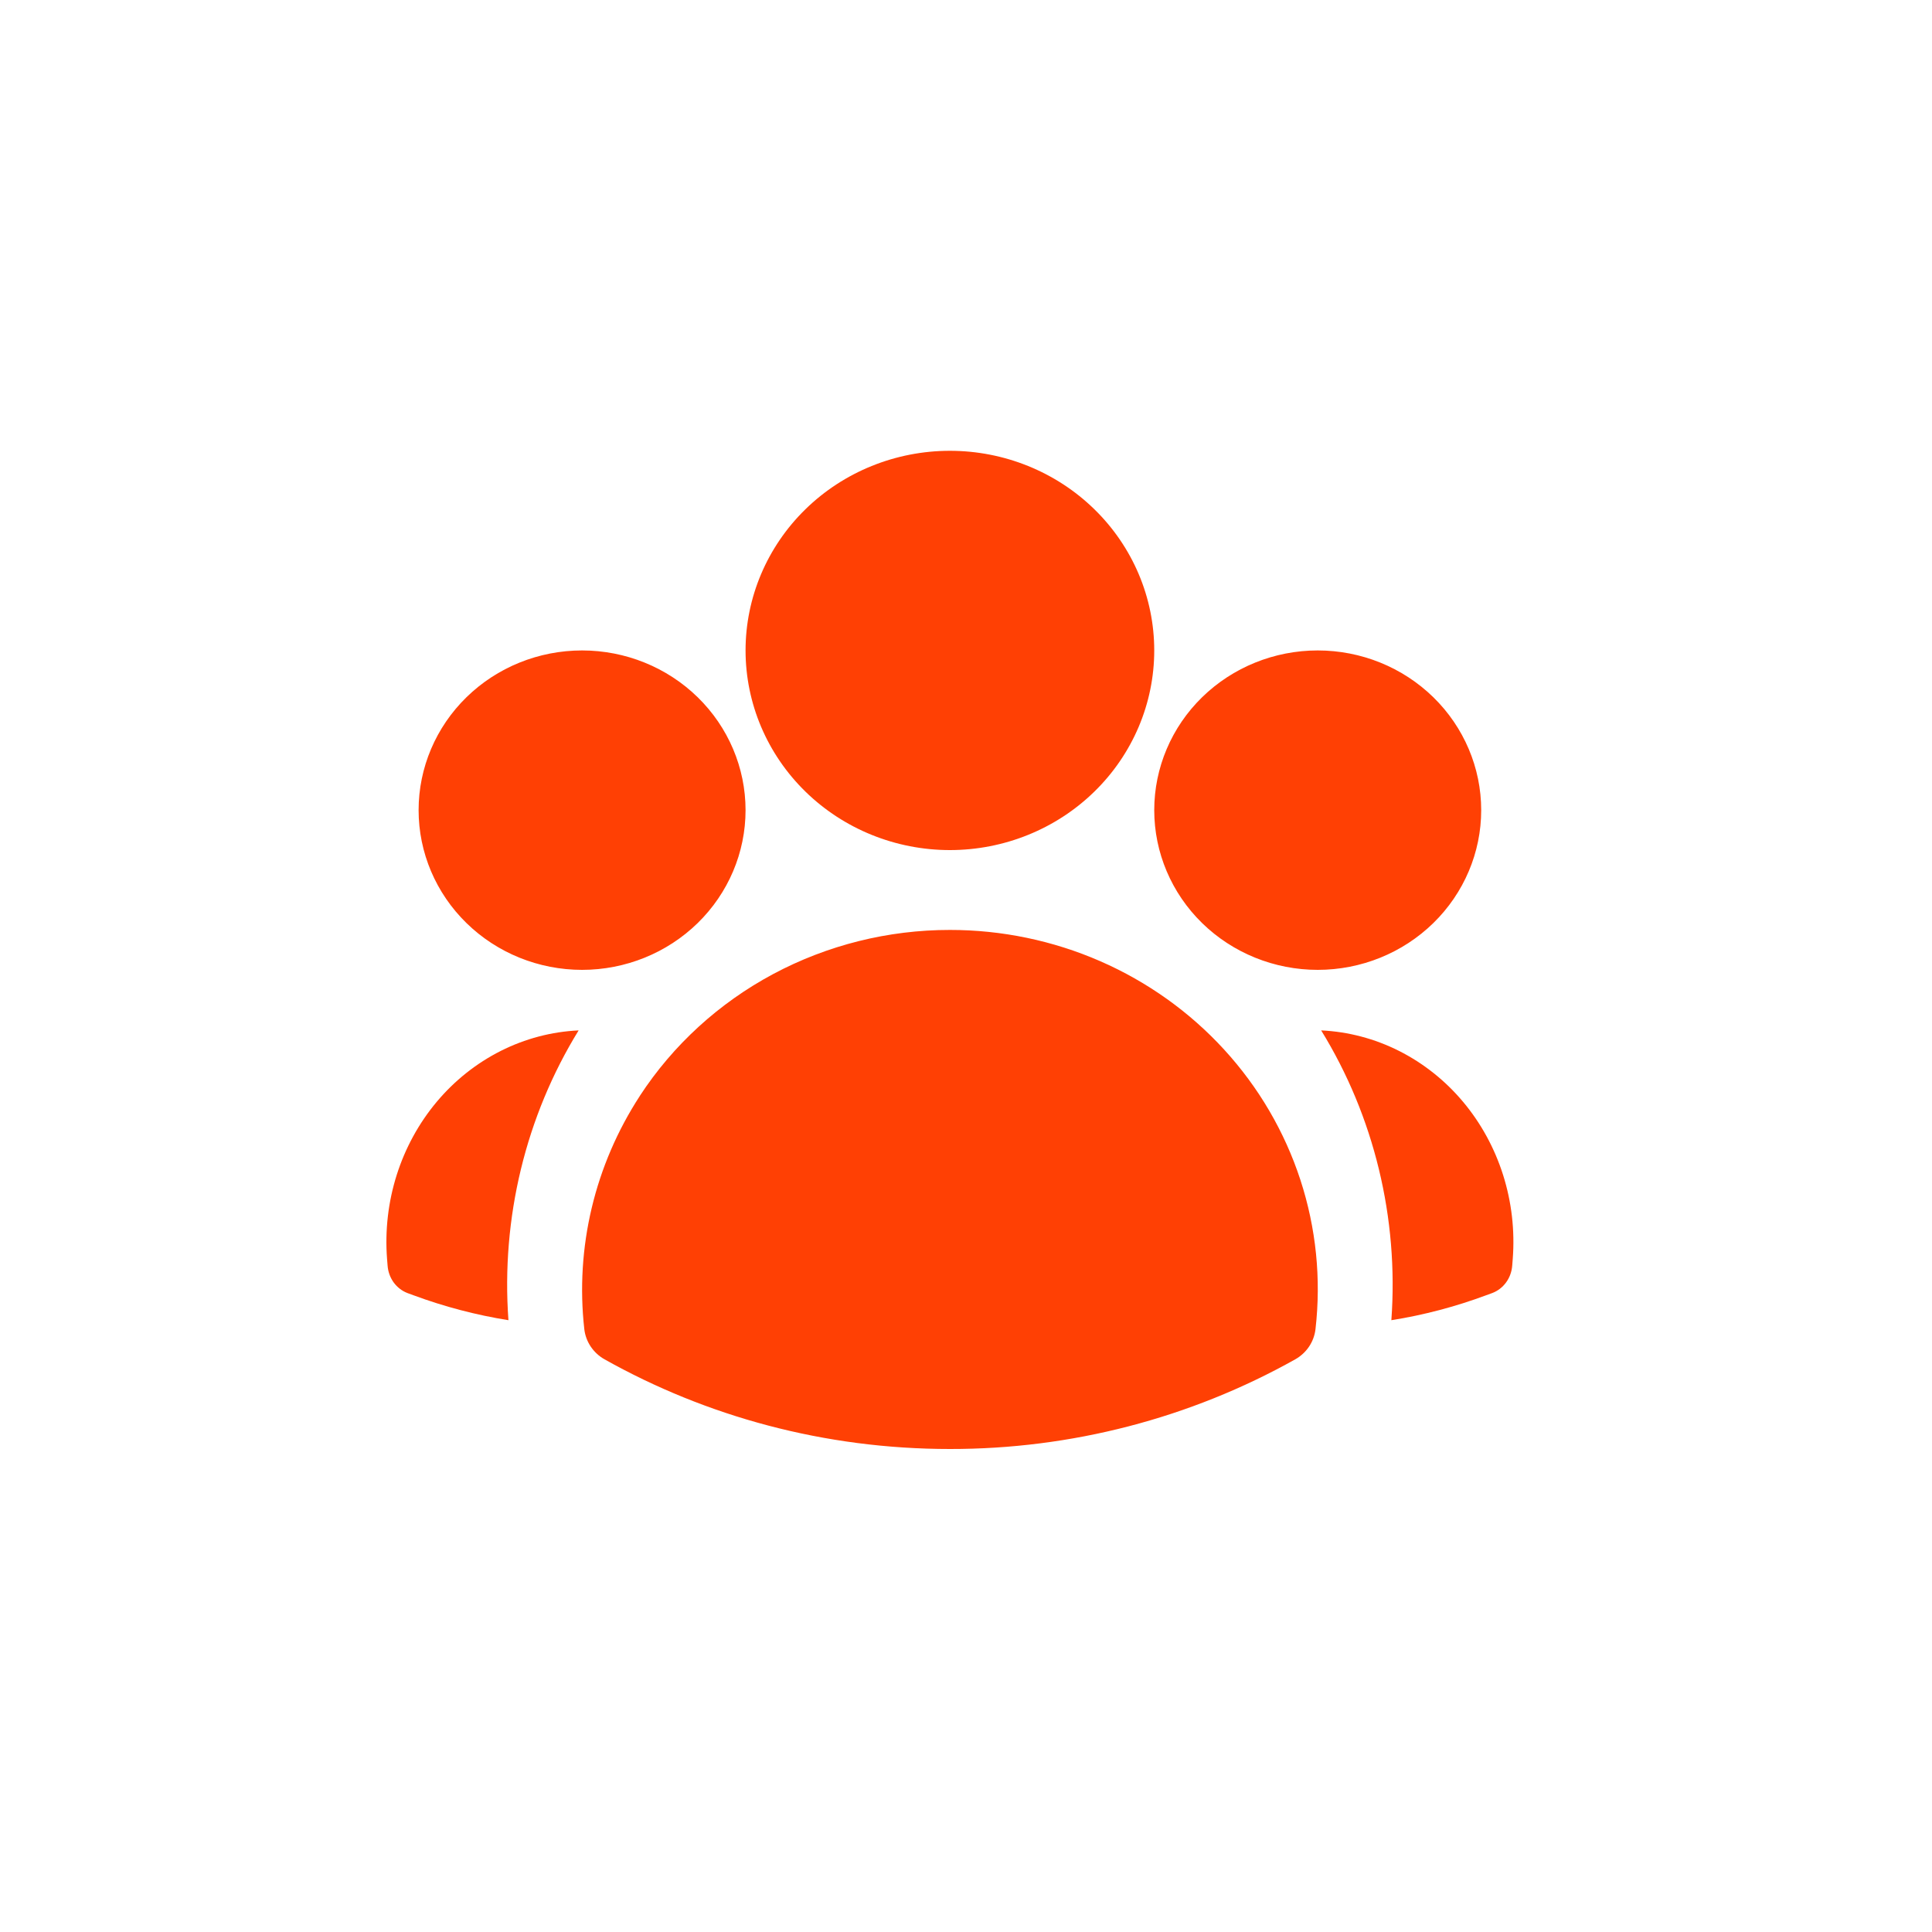
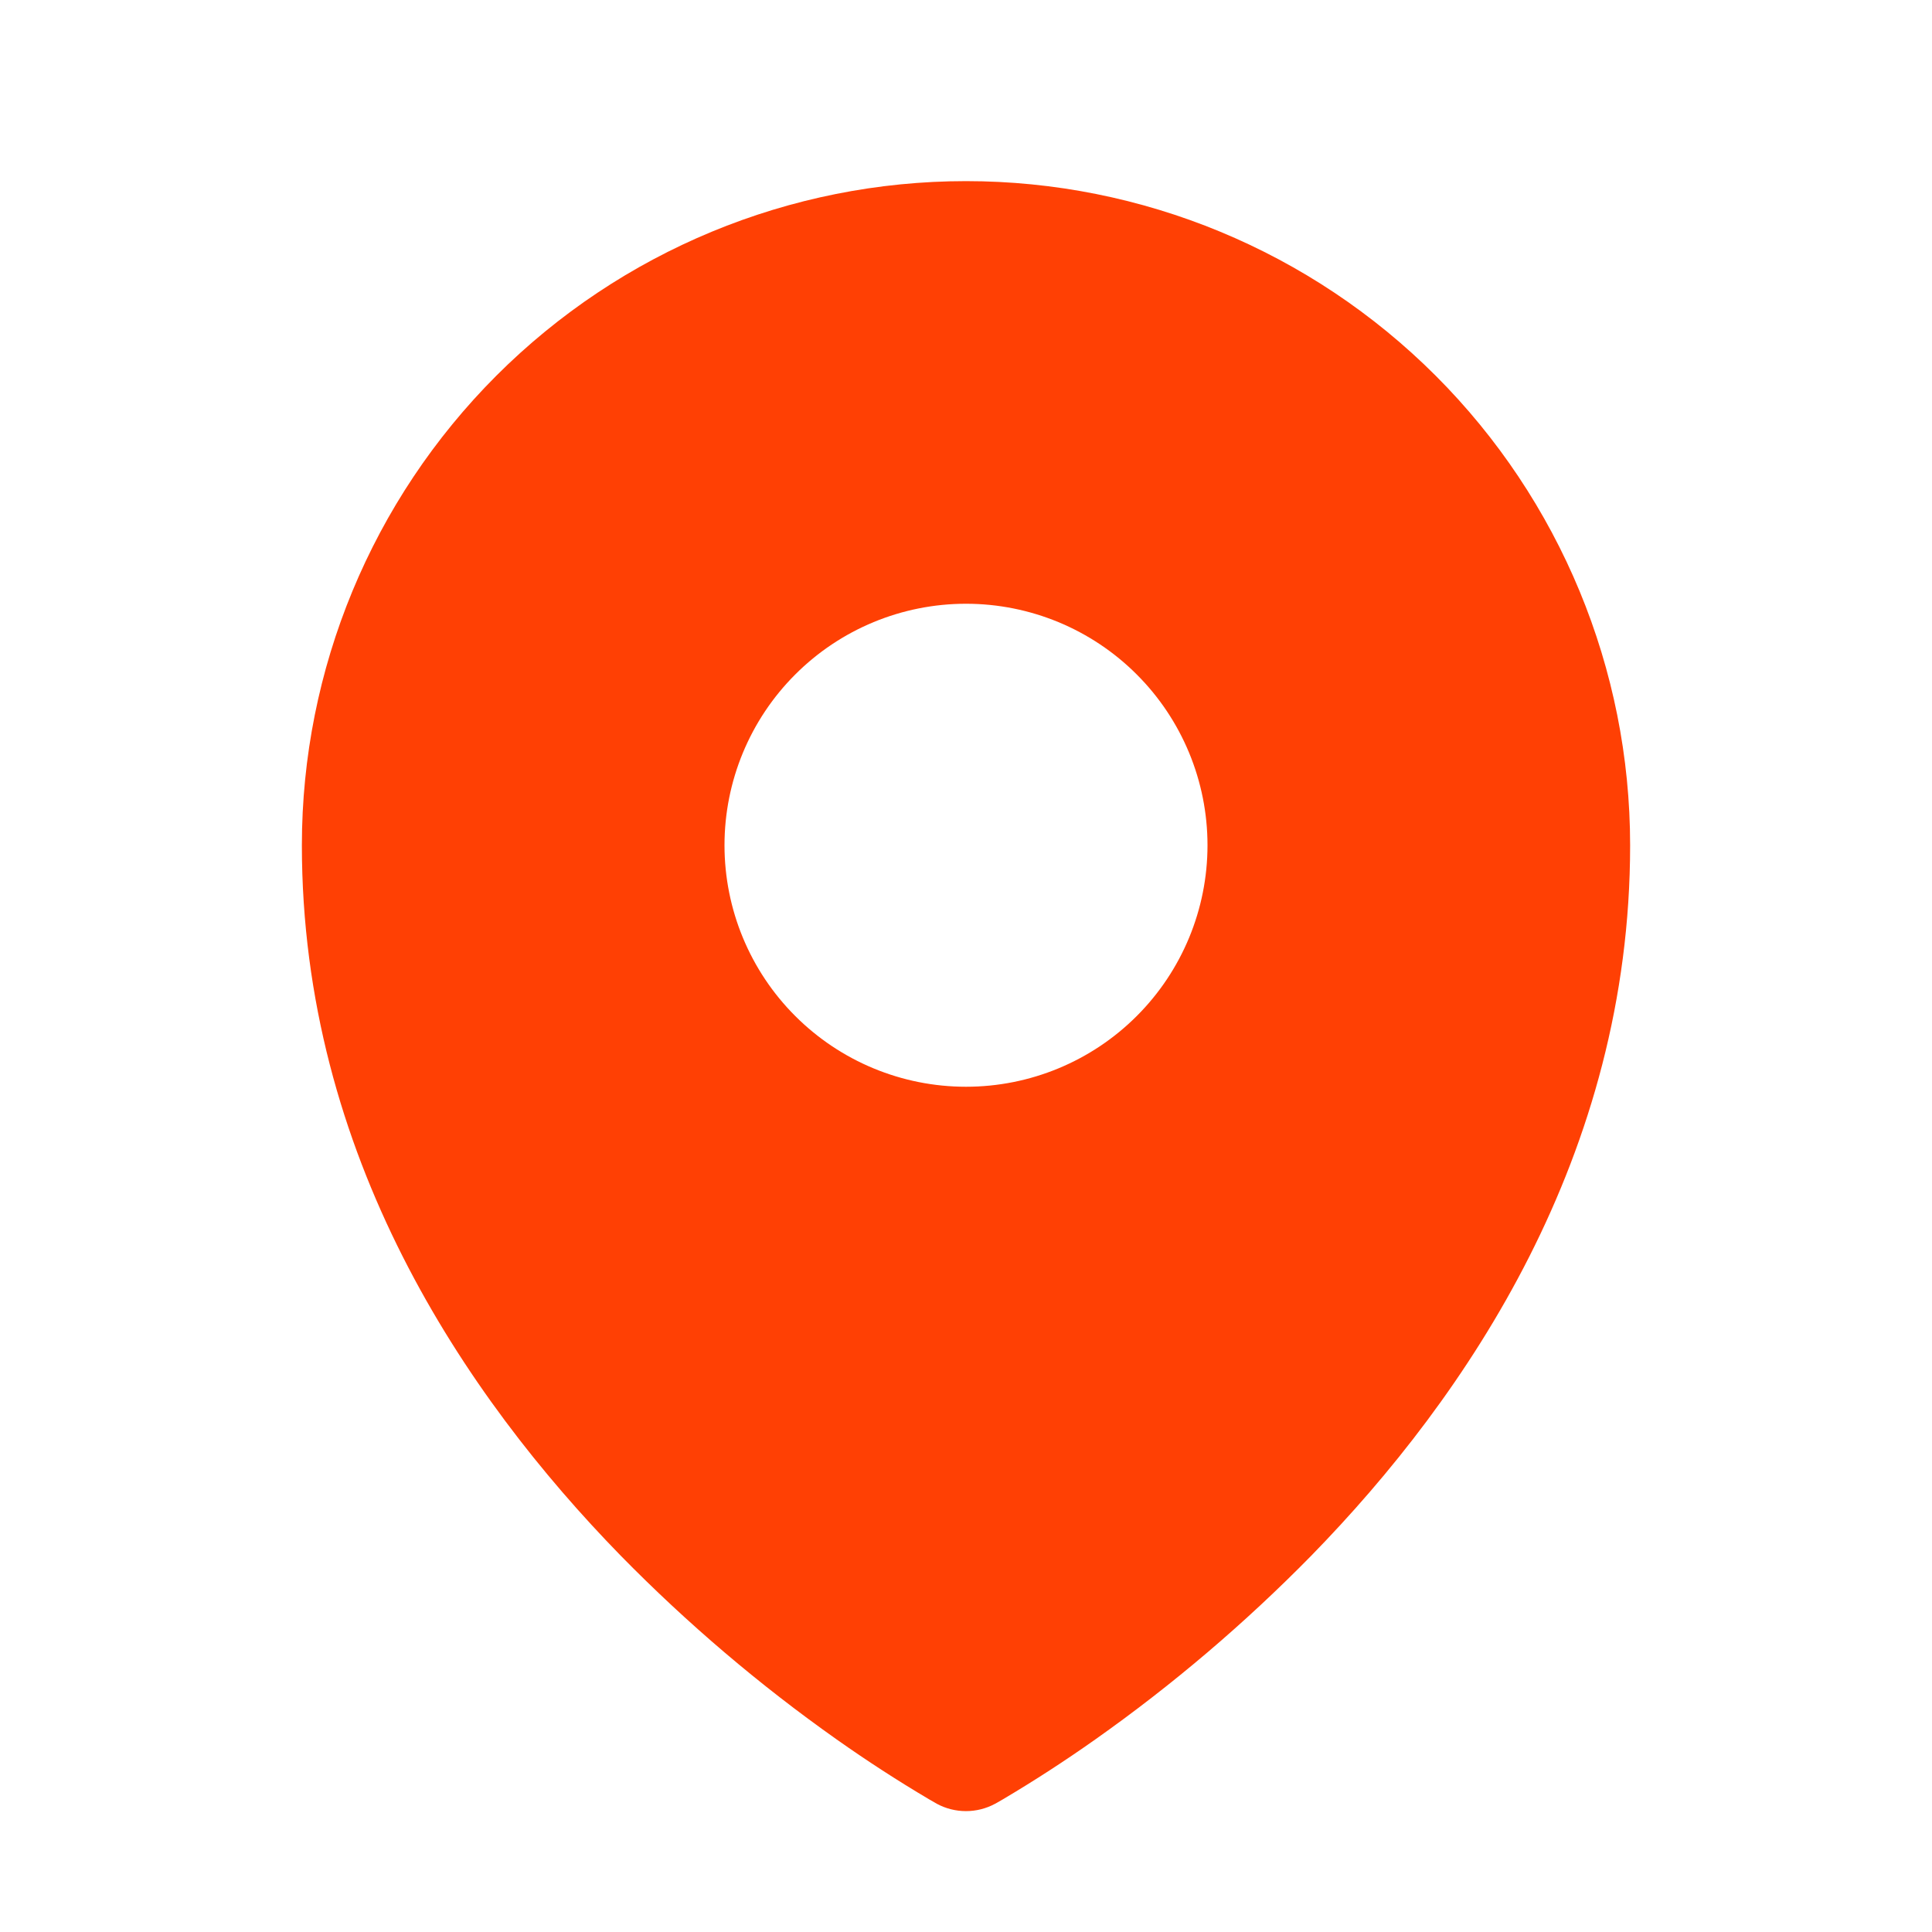
- <svg xmlns="http://www.w3.org/2000/svg" width="60" height="60" viewBox="0 0 60 60" fill="none">
-   <path fill-rule="evenodd" clip-rule="evenodd" d="M23.154 20.2C23.154 18.556 23.823 16.979 25.013 15.816C26.203 14.653 27.817 14 29.5 14C31.183 14 32.797 14.653 33.987 15.816C35.178 16.979 35.846 18.556 35.846 20.2C35.846 21.844 35.178 23.421 33.987 24.584C32.797 25.747 31.183 26.4 29.5 26.4C27.817 26.4 26.203 25.747 25.013 24.584C23.823 23.421 23.154 21.844 23.154 20.2ZM35.846 25.16C35.846 23.845 36.381 22.583 37.333 21.653C38.285 20.723 39.577 20.2 40.923 20.2C42.27 20.2 43.561 20.723 44.513 21.653C45.465 22.583 46 23.845 46 25.16C46 26.476 45.465 27.737 44.513 28.667C43.561 29.597 42.27 30.12 40.923 30.12C39.577 30.12 38.285 29.597 37.333 28.667C36.381 27.737 35.846 26.476 35.846 25.16V25.16ZM13 25.16C13 23.845 13.535 22.583 14.487 21.653C15.439 20.723 16.73 20.2 18.077 20.2C19.423 20.2 20.715 20.723 21.667 21.653C22.619 22.583 23.154 23.845 23.154 25.16C23.154 26.476 22.619 27.737 21.667 28.667C20.715 29.597 19.423 30.12 18.077 30.12C16.73 30.12 15.439 29.597 14.487 28.667C13.535 27.737 13 26.476 13 25.16ZM19.871 34.033C20.903 32.453 22.326 31.152 24.009 30.251C25.693 29.351 27.581 28.879 29.5 28.88C31.107 28.879 32.697 29.209 34.165 29.849C35.632 30.489 36.945 31.425 38.017 32.596C39.089 33.766 39.895 35.144 40.384 36.64C40.873 38.136 41.033 39.716 40.854 41.277C40.832 41.471 40.763 41.657 40.654 41.82C40.544 41.983 40.397 42.119 40.224 42.216C36.961 44.045 33.263 45.005 29.5 45C25.599 45 21.935 43.988 18.776 42.216C18.603 42.119 18.456 41.983 18.346 41.82C18.237 41.657 18.168 41.471 18.146 41.277C17.862 38.742 18.47 36.187 19.871 34.035V34.033Z" fill="#FF4004" />
-   <path d="M17.97 32C16.326 34.668 15.56 37.83 15.79 41C14.789 40.84 13.805 40.582 12.85 40.229L12.659 40.159C12.488 40.095 12.338 39.98 12.227 39.829C12.117 39.677 12.051 39.495 12.037 39.305L12.02 39.093C11.953 38.213 12.055 37.328 12.32 36.49C12.585 35.653 13.008 34.88 13.563 34.218C14.118 33.556 14.795 33.019 15.552 32.637C16.309 32.256 17.131 32.039 17.97 32V32ZM43.21 41C43.44 37.83 42.674 34.668 41.03 32C41.868 32.039 42.691 32.256 43.448 32.637C44.205 33.019 44.882 33.556 45.437 34.218C45.992 34.88 46.415 35.653 46.68 36.49C46.945 37.328 47.047 38.213 46.98 39.093L46.963 39.305C46.949 39.495 46.883 39.677 46.772 39.828C46.662 39.979 46.512 40.093 46.342 40.157L46.15 40.227C45.205 40.578 44.223 40.839 43.21 41V41Z" fill="#FF4004" />
+ <svg xmlns="http://www.w3.org/2000/svg" width="44" height="44" viewBox="0 0 44 44" fill="none">
+   <path fill-rule="evenodd" clip-rule="evenodd" d="M21.157 40.977L21.285 41.05L21.336 41.08C21.54 41.19 21.768 41.247 21.999 41.247C22.23 41.247 22.458 41.19 22.662 41.08L22.713 41.052L22.843 40.977C23.56 40.552 24.26 40.098 24.941 39.617C26.703 38.373 28.349 36.972 29.86 35.433C33.423 31.785 37.125 26.303 37.125 19.25C37.125 15.239 35.532 11.392 32.695 8.555C29.858 5.719 26.011 4.125 22 4.125C17.989 4.125 14.142 5.719 11.305 8.555C8.469 11.392 6.875 15.239 6.875 19.25C6.875 26.301 10.578 31.785 14.14 35.433C15.65 36.972 17.296 38.373 19.058 39.617C19.739 40.098 20.439 40.552 21.157 40.977V40.977ZM22 24.75C23.459 24.75 24.858 24.171 25.889 23.139C26.921 22.108 27.5 20.709 27.5 19.25C27.5 17.791 26.921 16.392 25.889 15.361C24.858 14.329 23.459 13.75 22 13.75C20.541 13.75 19.142 14.329 18.111 15.361C17.079 16.392 16.5 17.791 16.5 19.25C16.5 20.709 17.079 22.108 18.111 23.139C19.142 24.171 20.541 24.75 22 24.75V24.75Z" fill="#FF4004" />
</svg>
